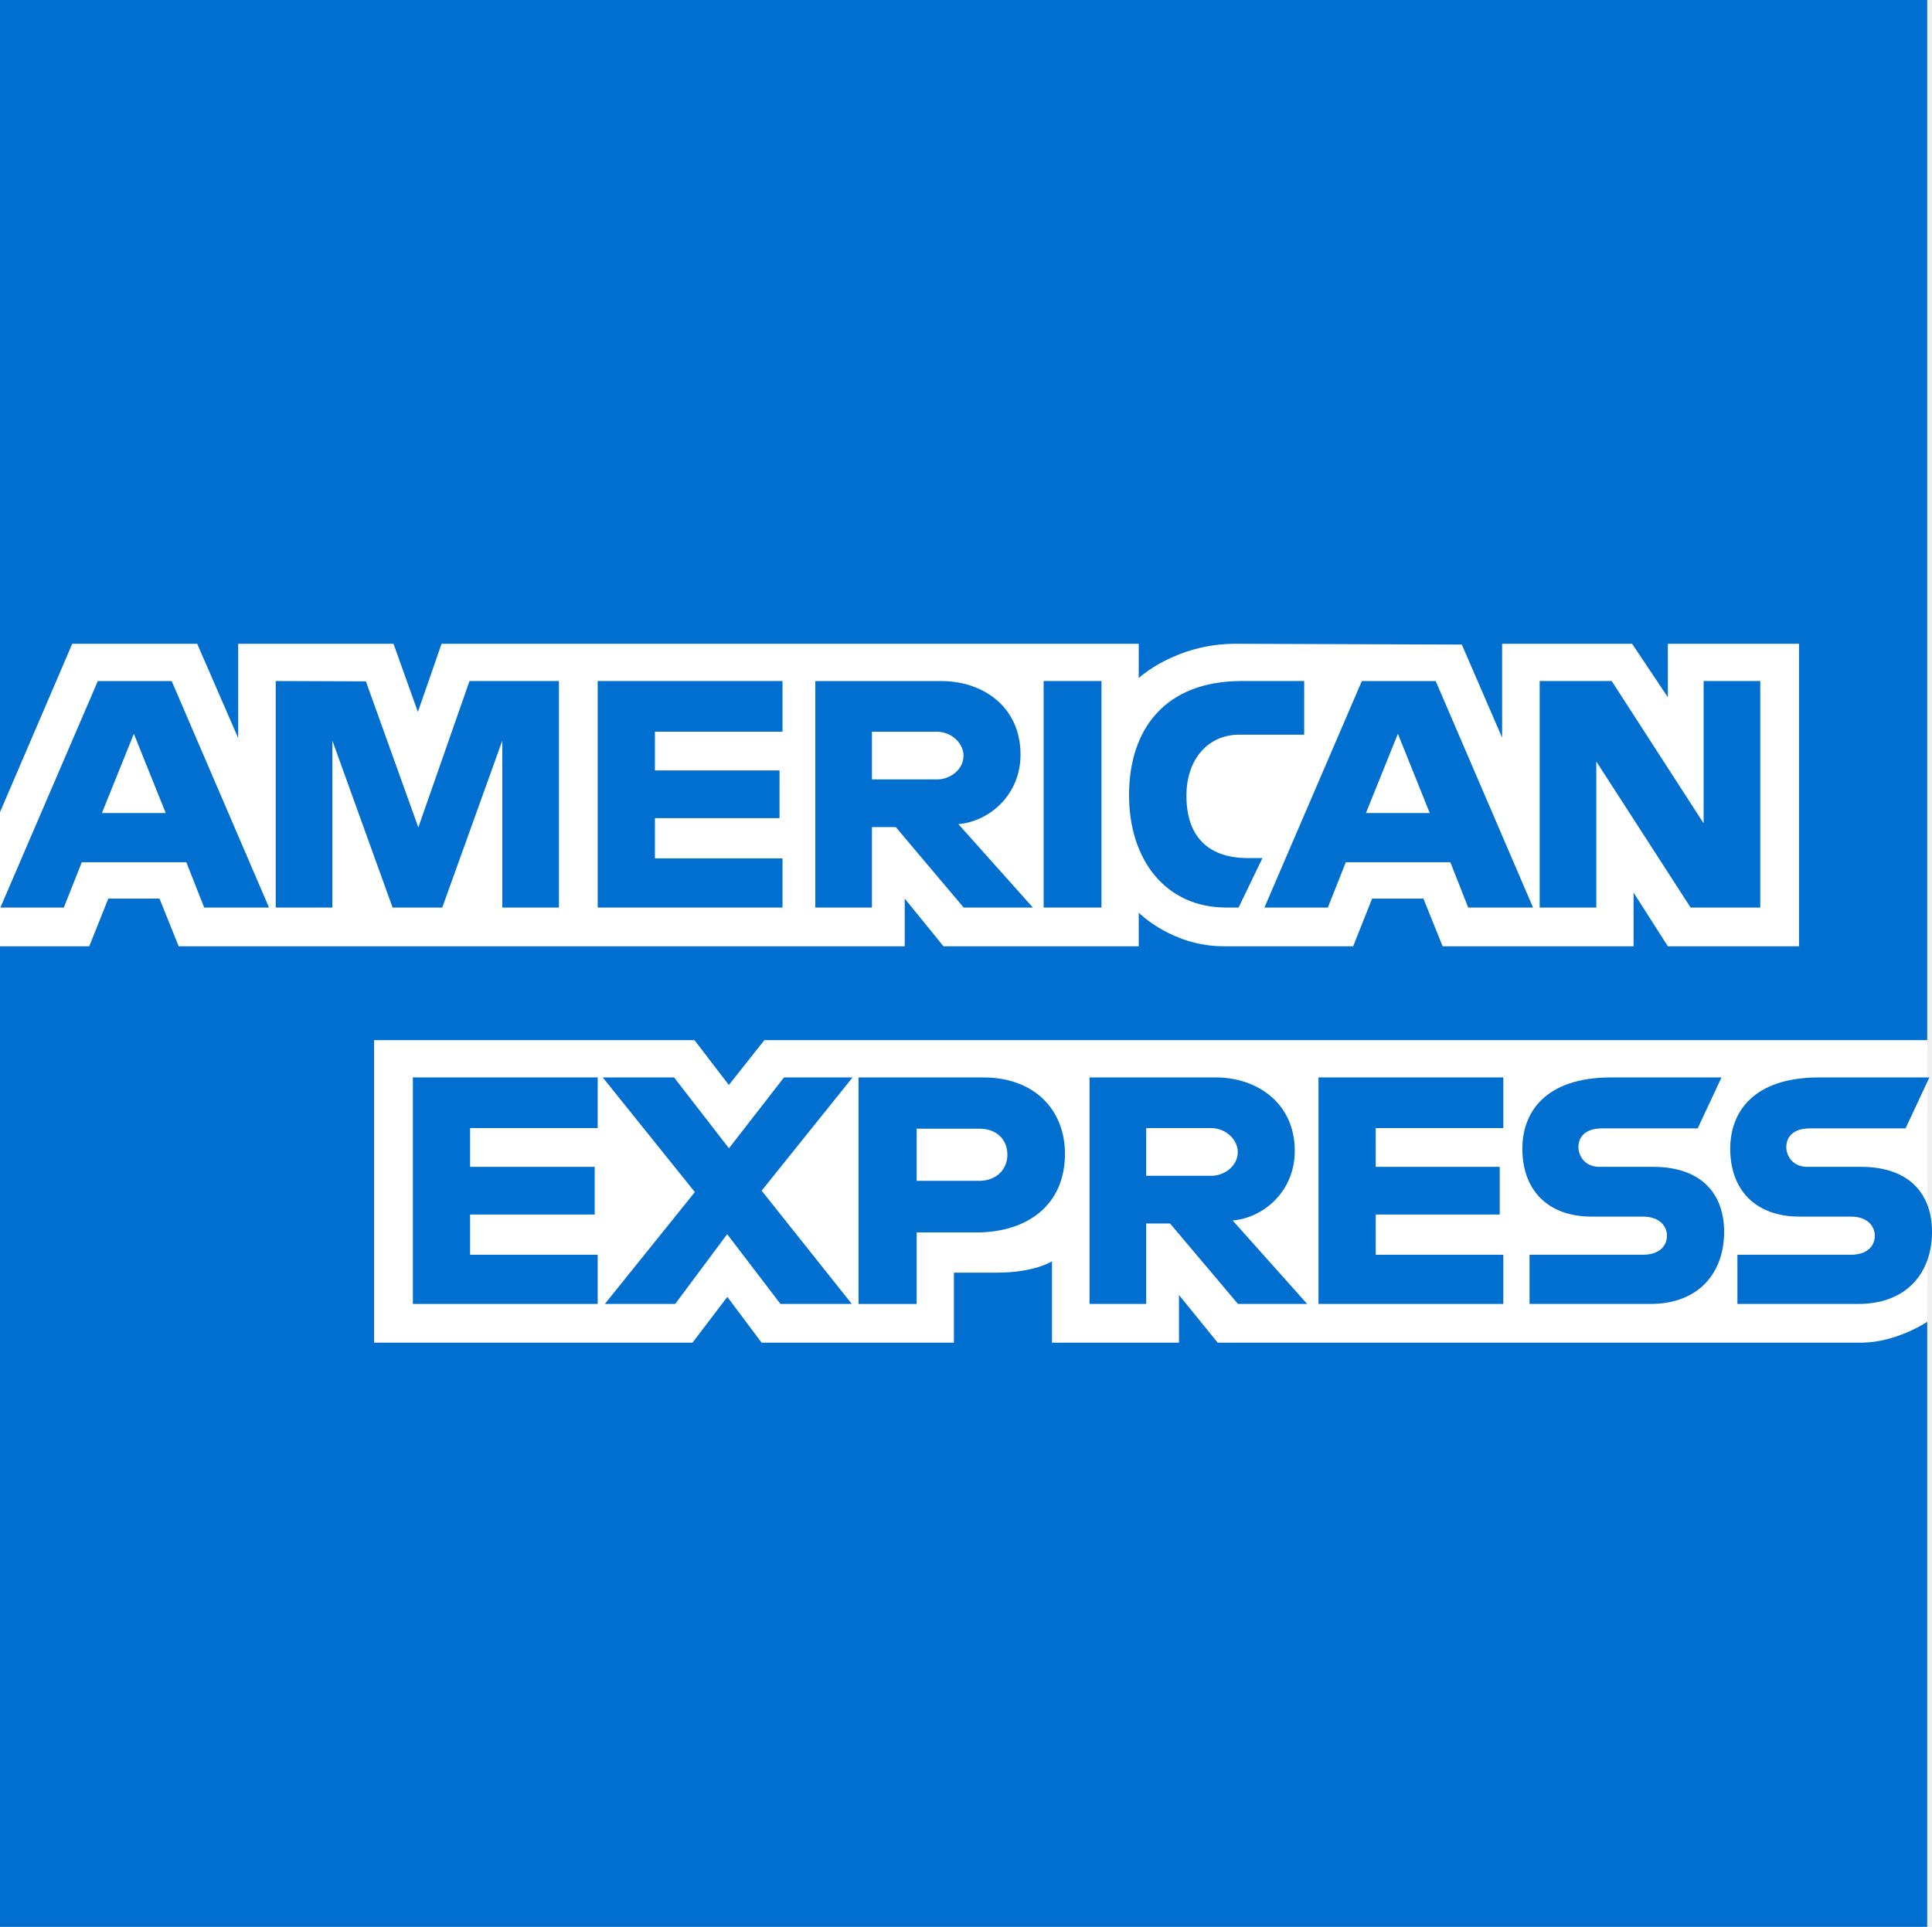
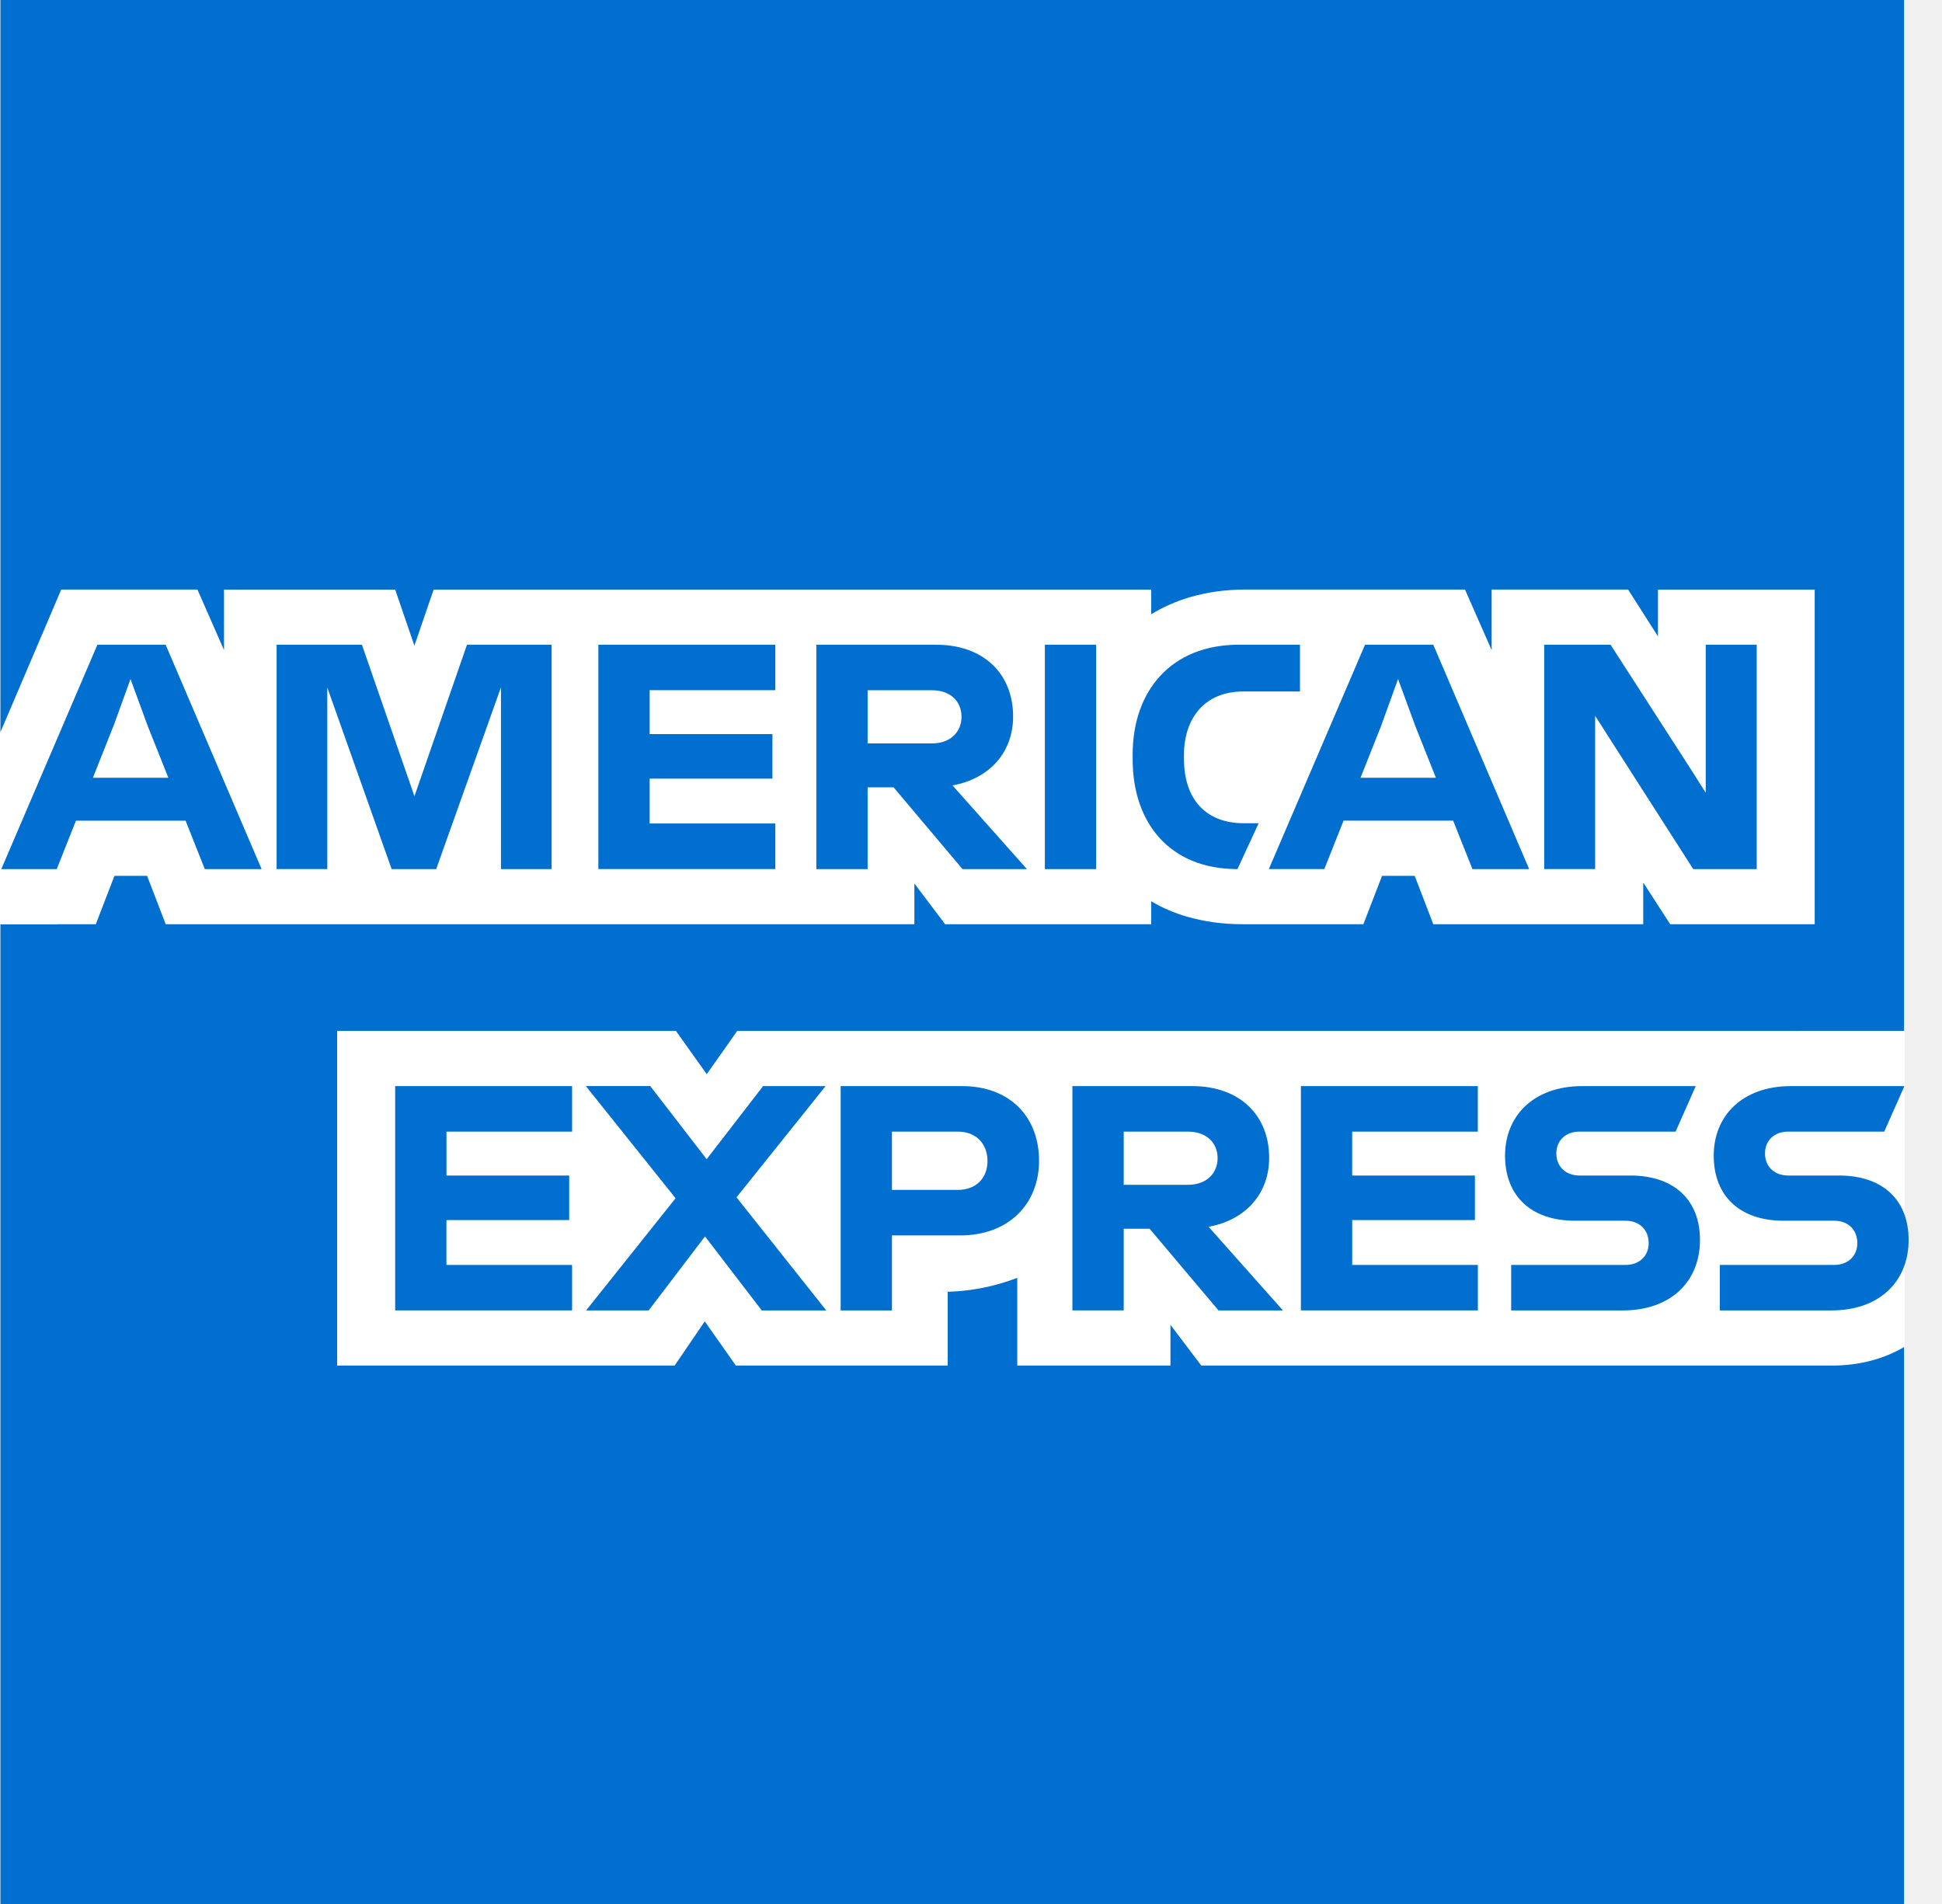
- <svg xmlns="http://www.w3.org/2000/svg" width="1000" height="997.517" id="svg2" version="1.1">
-   <defs id="defs4" />
-   <g id="layer1" transform="translate(-55.5,-1002.345)">
-     <path id="path3078" d="m 55.5,1002.345 997.517,0 0,538.489 -49.374,77.147 49.374,68.661 0,313.219 -997.517,0 0,-507.63 L 86.359,1456.744 55.5,1422.799 Z" style="fill:#016fd0;fill-opacity:1;stroke:none" />
-     <path id="path3082" d="m 249.14,1697.444 0,-156.609 165.82,0 17.791,23.192 18.379,-23.192 601.887,0 0,145.809 c 0,0 -15.74,10.644 -33.945,10.801 l -333.277,0 -20.058,-24.687 0,24.687 -65.73,0 0,-42.142 c 0,0 -8.979,5.883 -28.39,5.883 l -22.373,0 0,36.259 -99.52,0 -17.765,-23.69 -18.038,23.69 z" style="fill:#ffffff;stroke:none" />
-     <path id="path3080" d="m 55.5,1422.799 37.393,-87.177 64.668,0 21.221,48.833 0,-48.833 80.388,0 12.633,35.295 12.247,-35.295 360.857,0 0,17.744 c 0,0 18.97,-17.744 50.146,-17.744 l 117.085,0.409 20.855,48.194 0,-48.603 67.273,0 18.515,27.683 0,-27.683 67.89,0 0,156.609 -67.89,0 -17.744,-27.773 0,27.773 -98.838,0 -9.94,-24.687 -26.571,0 -9.778,24.687 -67.029,0 c -26.826,0 -43.974,-17.382 -43.974,-17.382 l 0,17.382 -101.063,0 -20.058,-24.687 0,24.687 -375.805,0 -9.933,-24.687 -26.486,0 -9.863,24.687 -46.199,0 z" style="fill:#ffffff;stroke:none" />
-     <path id="path3046" d="m 106.128,1354.929 -50.435,117.264 32.836,0 9.306,-23.482 54.1,0 9.258,23.482 33.559,0 -50.387,-117.264 -38.236,0 z m 18.66,27.291 16.49,41.033 -33.029,0 16.538,-41.033 z" style="fill:#016fd0;fill-opacity:1;stroke:none" />
-     <path id="path3048" d="m 198.223,1472.174 0,-117.264 46.662,0.173 27.14,75.605 26.49,-75.778 46.288,0 0,117.264 -29.316,0 0,-86.405 -31.076,86.405 -25.71,0 -31.162,-86.405 0,86.405 z" style="fill:#016fd0;fill-opacity:1;stroke:none" />
-     <path id="path3050" d="m 364.861,1472.174 0,-117.264 95.663,0 0,26.23 -66.038,0 0,20.058 64.495,0 0,24.687 -64.495,0 0,20.83 66.038,0 0,25.459 z" style="fill:#016fd0;fill-opacity:1;stroke:none" />
-     <path id="path3052" d="m 477.497,1354.929 0,117.264 29.316,0 0,-41.66 12.344,0 35.15,41.66 35.825,0 -38.574,-43.203 c 15.831,-1.336 32.161,-14.923 32.161,-36.018 0,-24.677 -19.368,-38.043 -40.985,-38.043 l -65.238,0 z m 29.316,26.23 33.511,0 c 8.039,0 13.887,6.288 13.887,12.344 0,7.79 -7.577,12.344 -13.453,12.344 l -33.945,0 0,-24.687 z" style="fill:#016fd0;fill-opacity:1;stroke:none" />
-     <path id="path3054" d="m 625.62,1472.174 -29.933,0 0,-117.264 29.933,0 z" style="fill:#016fd0;fill-opacity:1;stroke:none" />
-     <path id="path3056" d="m 696.595,1472.174 -6.461,0 c -31.262,0 -50.242,-24.629 -50.242,-58.15 0,-34.349 18.768,-59.114 58.246,-59.114 l 32.402,0 0,27.773 -33.587,0 c -16.026,0 -27.36,12.507 -27.36,31.631 0,22.71 12.96,32.248 31.63,32.248 l 7.715,0 z" style="fill:#016fd0;fill-opacity:1;stroke:none" />
-     <path style="fill:#016fd0;fill-opacity:1;stroke:none" d="m 760.387,1354.929 -50.435,117.264 32.836,0 9.306,-23.482 54.1,0 9.258,23.482 33.559,0 -50.387,-117.264 -38.236,0 z m 18.66,27.291 16.49,41.033 -33.029,0 16.538,-41.033 z" id="path3058" />
-     <path id="path3060" d="m 852.433,1472.174 0,-117.264 37.272,0 47.59,73.676 0,-73.676 29.316,0 0,117.264 -36.066,0 -48.796,-75.605 0,75.605 z" style="fill:#016fd0;fill-opacity:1;stroke:none" />
-     <path style="fill:#016fd0;fill-opacity:1;stroke:none" d="m 269.199,1677.386 0,-117.264 95.663,0 0,26.23 -66.038,0 0,20.058 64.495,0 0,24.687 -64.495,0 0,20.83 66.038,0 0,25.459 z" id="path3062" />
-     <path id="path3064" d="m 737.947,1677.386 0,-117.264 95.663,0 0,26.23 -66.038,0 0,20.058 64.187,0 0,24.687 -64.187,0 0,20.83 66.038,0 0,25.459 z" style="fill:#016fd0;fill-opacity:1;stroke:none" />
-     <path id="path3066" d="m 368.574,1677.386 46.578,-57.909 -47.687,-59.355 36.934,0 28.4,36.693 28.496,-36.693 35.488,0 -47.06,58.632 46.664,58.632 -36.929,0 -27.575,-36.115 -26.905,36.115 z" style="fill:#016fd0;fill-opacity:1;stroke:none" />
-     <path style="fill:#016fd0;fill-opacity:1;stroke:none" d="m 499.869,1560.141 0,117.264 30.088,0 0,-37.031 30.859,0 c 26.111,0 45.903,-13.852 45.903,-40.792 0,-22.316 -15.523,-39.442 -42.094,-39.442 l -64.756,0 z m 30.088,26.519 32.498,0 c 8.435,0 14.465,5.17 14.465,13.501 0,7.826 -5.999,13.501 -14.562,13.501 l -32.402,0 0,-27.002 z" id="path3068" />
-     <path style="fill:#016fd0;fill-opacity:1;stroke:none" d="m 619.448,1560.122 0,117.264 29.316,0 0,-41.66 12.344,0 35.15,41.66 35.825,0 -38.574,-43.203 c 15.831,-1.336 32.161,-14.923 32.161,-36.018 0,-24.676 -19.368,-38.043 -40.985,-38.043 l -65.238,0 z m 29.316,26.23 33.511,0 c 8.039,0 13.887,6.288 13.887,12.344 0,7.791 -7.577,12.344 -13.453,12.344 l -33.945,0 0,-24.687 z" id="path3072" />
-     <path id="path3074" d="m 847.187,1677.386 0,-25.459 58.671,0 c 8.681,0 12.44,-4.691 12.44,-9.836 0,-4.93 -3.747,-9.913 -12.44,-9.913 l -26.513,0 c -23.046,0 -35.88,-14.041 -35.88,-35.121 0,-18.802 11.753,-36.934 45.999,-36.934 l 57.089,0 -12.344,26.384 -49.374,0 c -9.438,0 -12.344,4.953 -12.344,9.682 0,4.861 3.59,10.222 10.801,10.222 l 27.773,0 c 25.69,0 36.838,14.572 36.838,33.656 0,20.516 -12.422,37.32 -38.236,37.32 z" style="fill:#016fd0;fill-opacity:1;stroke:none" />
-     <path style="fill:#016fd0;fill-opacity:1;stroke:none" d="m 954.784,1677.386 0,-25.459 58.671,0 c 8.681,0 12.44,-4.691 12.44,-9.836 0,-4.93 -3.747,-9.913 -12.44,-9.913 l -26.513,0 c -23.046,0 -35.88,-14.041 -35.88,-35.121 0,-18.802 11.753,-36.934 45.999,-36.934 l 57.089,0 -12.344,26.384 -49.374,0 c -9.438,0 -12.344,4.953 -12.344,9.682 0,4.861 3.59,10.222 10.801,10.222 l 27.773,0 c 25.69,0 36.838,14.572 36.838,33.656 0,20.516 -12.422,37.32 -38.236,37.32 z" id="path3076" />
+ <svg xmlns="http://www.w3.org/2000/svg" xmlns:xlink="http://www.w3.org/1999/xlink" width="51" height="50">
+   <defs>
+     <path id="a" d="M.007 0h50v50h-50z" />
+   </defs>
+   <g fill="none" fill-rule="evenodd">
+     <mask id="b" fill="#fff">
+       <use xlink:href="#a" />
+     </mask>
+     <path d="M47.257 31.24v-4.167h2.75V0h-50v19.218l2.024-2.187-.524 7.24h-1.5V50h50V35.37c-.076.044-2.67.063-2.75.102V31.241z" fill="#006FCF" mask="url(#b)" />
+     <path d="M43.861 24.27h3.796v-8.787h-4.116v1.229l-.784-1.23h-3.584v1.59l-.7-1.59H32.7c-.253 0-.503.018-.746.05a4.821 4.821 0 0 0-.709.152 4.193 4.193 0 0 0-1.012.447v-.648H11.388l-.505 1.473-.505-1.473H5.883v1.588l-.698-1.589H1.608L0 19.253v5.017h2.516l.49-1.27h.857l.488 1.27h19.662v-1.069l.808 1.07h5.412v-.603a3.948 3.948 0 0 0 .943.405c.223.064.448.111.67.143.26.037.517.054.761.054h3.198l.49-1.27h.857l.488 1.27h5.514v-1.095l.707 1.095zm6.16 11.095v-8.292H19.36l-.8 1.136-.808-1.136H8.854v8.788h8.863l.791-1.161.817 1.161h5.563v-1.936h-.168c.733 0 1.405-.139 1.995-.368v2.304h4.023v-1.07l.81 1.07H48.11c.724 0 1.372-.176 1.91-.496z" fill="#FFF" />
+     <path d="M48.17 33.218h-3.005v1.195h2.929c1.27 0 2.029-.765 2.029-1.851 0-1.07-.7-1.692-1.827-1.692h-1.338c-.353 0-.606-.227-.606-.581 0-.345.253-.572.606-.572h2.525l.53-1.195h-2.98c-1.27 0-2.028.774-2.028 1.826 0 1.086.716 1.709 1.827 1.709h1.338c.354 0 .606.227.606.589 0 .345-.252.572-.606.572zm-5.48 0h-3.004v1.195h2.928c1.272 0 2.03-.765 2.03-1.851 0-1.07-.7-1.692-1.828-1.692h-1.337c-.354 0-.607-.227-.607-.581 0-.345.253-.572.607-.572h2.525l.529-1.195h-2.98c-1.27 0-2.028.774-2.028 1.826 0 1.086.716 1.709 1.828 1.709h1.338c.353 0 .606.227.606.589 0 .345-.253.572-.606.572zm-3.88-3.501v-1.195h-4.646v5.89h4.647v-1.194h-3.3V32.04h3.223v-1.17H35.51v-1.153h3.3zm-7.618 0c.514 0 .784.312.784.698 0 .379-.27.699-.784.699H29.51v-1.397h1.682zm-1.682 2.55h.68L32 34.413h1.692l-1.952-2.196c1-.186 1.59-.893 1.59-1.811 0-1.12-.773-1.884-2.02-1.884h-3.147v5.89h1.347v-2.145zm-3.577-1.776c0 .42-.27.757-.784.757h-1.725v-1.531h1.725c.514 0 .784.345.784.774zm-3.856-1.97v5.892h1.347v-1.97h1.793c1.279 0 2.07-.832 2.07-1.96 0-1.161-.774-1.961-2.02-1.961h-3.19zm-2.07 5.892h1.692l-2.357-2.97 2.34-2.921H20.04l-1.482 1.919-1.481-1.92h-1.692l2.357 2.946-2.35 2.946h1.643l1.48-1.944 1.49 1.944zm-4.983-4.696v-1.195h-4.646v5.89h4.646v-1.194h-3.3V32.04h3.224v-1.17h-3.223v-1.153h3.299zM42.16 19.22l2.307 3.603h1.667V16.93h-1.339v3.889l-.362-.573-2.138-3.316h-1.742v5.892h1.338v-4.024l.27.42zm-5.892-.151l.447-1.238.454 1.238.54 1.355H35.73l.538-1.355zm2.4 3.754h1.49L37.64 16.93h-1.792l-2.526 5.892h1.457l.505-1.271h2.878l.506 1.27zm-6.22 0h.05l.556-1.204h-.388c-.993 0-1.573-.623-1.573-1.692v-.101c0-.951.53-1.667 1.556-1.667h1.49V16.93H32.54c-1.793 0-2.795 1.22-2.795 2.887v.118c0 1.708 1.002 2.87 2.702 2.887zm-5.009 0h1.347V16.93H27.44V22.823zm-2.97-4.697c.512 0 .782.31.782.698 0 .379-.27.699-.783.699h-1.683v-1.397h1.683zm-1.684 2.55h.682l1.81 2.147h1.691l-1.953-2.197c1.001-.185 1.591-.892 1.591-1.81 0-1.12-.774-1.885-2.02-1.885h-3.148v5.892h1.347v-2.146zm-2.424-2.55V16.93h-4.647v5.892h4.647v-1.196h-3.3v-1.178h3.224v-1.17h-3.224v-1.153h3.3zm-10.076 4.697h1.17l1.701-4.773v4.773h1.33V16.93h-2.222l-1.38 3.98-1.38-3.98h-2.24v5.892h1.33V18.05l1.691 4.773zM2.98 19.069l.447-1.238.454 1.238.54 1.355H2.44l.538-1.355zm2.4 3.754h1.49L4.35 16.93H2.558L.034 22.823H1.49l.504-1.271h2.88l.504 1.27z" fill="#006FCF" />
  </g>
</svg>
